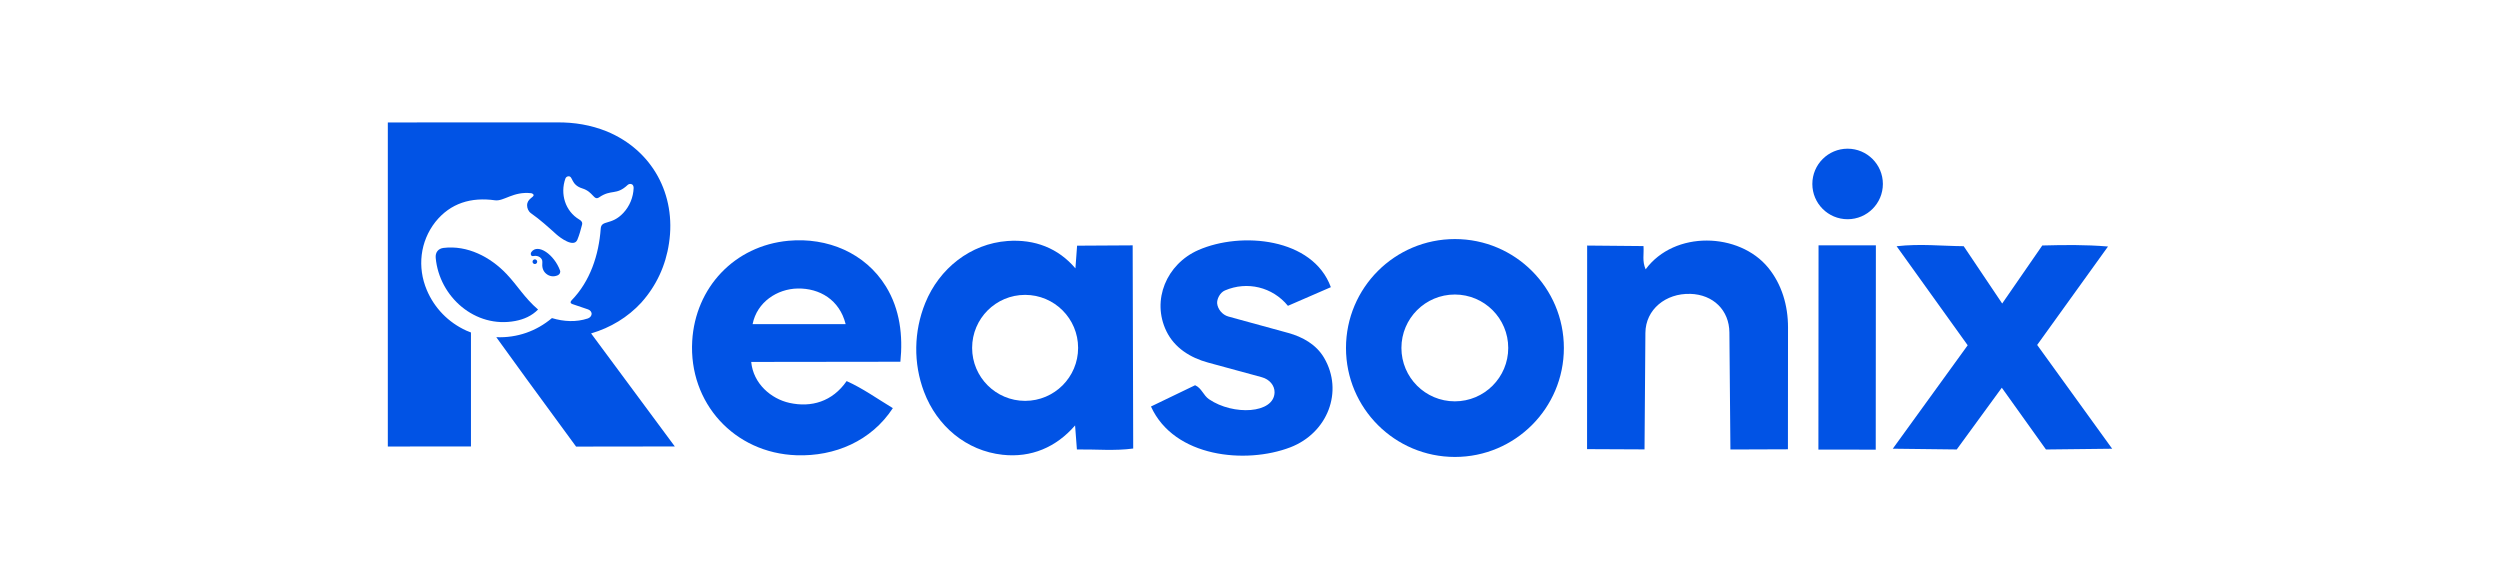
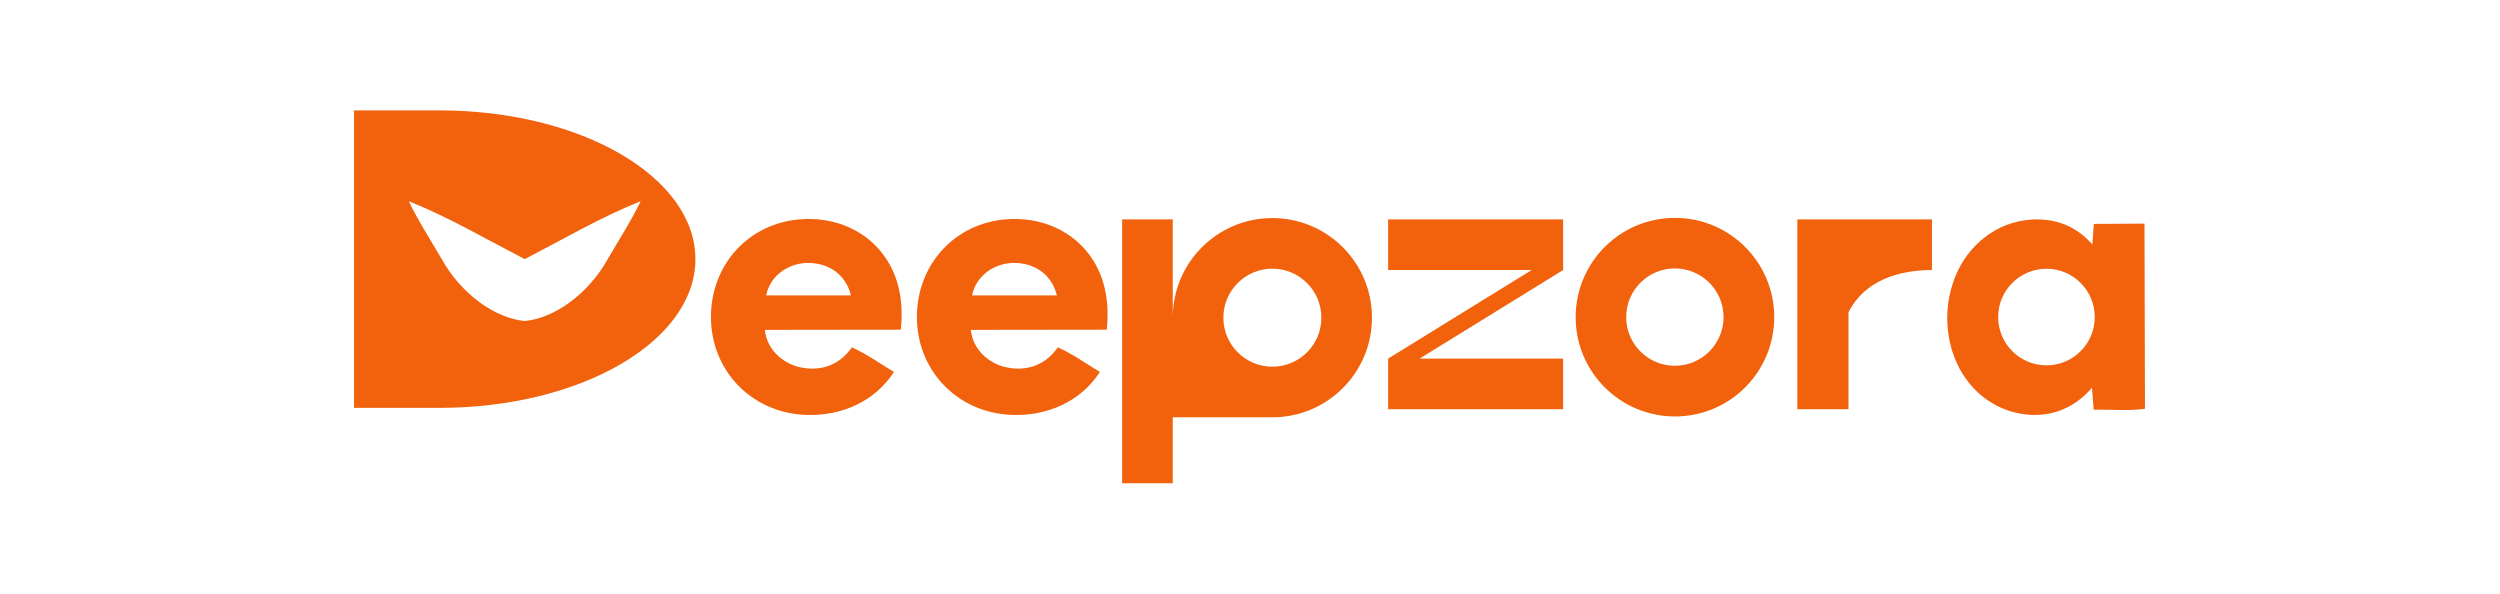
- <svg xmlns="http://www.w3.org/2000/svg" id="_图层_1" data-name="图层 1" viewBox="0 0 1692.66 392.25">
+ <svg xmlns="http://www.w3.org/2000/svg" id="_图层_1" data-name="图层 1" viewBox="0 0 1857.2 441" role="img" aria-label="Deepzora">
  <defs>
    <style>
      .cls-1 {
-         fill: #0153e5;
+         fill: #F2610C;
      }
    </style>
  </defs>
-   <path class="cls-1" d="M767.26,303.68c-12.37,1.71-24.96.46-38.13.63l-1.23-16.27c-12.87,14.9-29.84,21.97-49.07,19.87-24.58-2.69-44.41-19.38-53.2-42.6-7.32-19.32-6.99-40.86.81-60.12,9.5-23.46,30.72-40.21,55.73-42.02,18.41-1.33,34.33,4.84,45.96,18.54l1.13-15.37,37.63-.22.36,137.56ZM729.95,235.53c0-19.82-16.06-35.88-35.88-35.88s-35.88,16.06-35.88,35.88,16.06,35.88,35.88,35.88,35.88-16.06,35.88-35.88Z" />
-   <path class="cls-1" d="M573.23,258.02c11.08,4.99,20.6,11.87,31.28,18.31-14.54,22.26-39.3,32.78-65.14,31.91-42.29-1.42-73.12-35.5-70.7-77.31,2.1-36.29,28.66-64.56,65.17-67.92,26.31-2.42,52.01,8.19,66.02,30.99,9.52,15.5,11.55,33.39,9.76,50.92l-101,.13c1.4,14.77,13.51,25.01,25.92,27.74,14.72,3.24,29.02-.82,38.69-14.77ZM572.56,219.47c-4.12-16.52-17.68-24.4-32.5-24.13-13.74.25-27.5,9.07-30.5,24.11l63,.02Z" />
-   <path class="cls-1" d="M1058.84,235.62c0,40.74-33.02,73.76-73.76,73.76s-73.76-33.02-73.76-73.76,33.02-73.76,73.76-73.76,73.76,33.02,73.76,73.76ZM1021.17,235.57c0-19.97-16.19-36.16-36.16-36.16s-36.16,16.19-36.16,36.16,16.19,36.16,36.16,36.16,36.16-16.19,36.16-36.16Z" />
-   <path class="cls-1" d="M1144.36,198.98c-16.4-.48-30.2,10.42-30.32,26.41l-.59,78.88-38.91-.18.06-137.83,38.15.35c.41,5.66-1.03,9.97,1.45,15.75,19.54-26.51,63.34-25.07,82.95-1.16,9.2,11.23,13.46,25.62,13.45,40.38l-.06,82.62-38.94.14-.69-79.28c-.13-14.92-10.82-25.64-26.54-26.1Z" />
-   <path class="cls-1" d="M1430.09,303.82l-44.84.51-29.9-41.82-30.52,41.81-43.29-.52,50.71-70.03-48.12-67.06c16.29-1.81,30.31-.14,45.42-.02l26.06,38.81,27.14-39.29c14.85-.38,28.79-.61,44.5.69l-47.96,66.65,50.79,70.28Z" />
-   <path class="cls-1" d="M873.65,302.86c-30.01,11.52-78.69,6.96-94.37-27.63l29.88-14.4c4.49,1.96,5.5,6.8,9.44,9.49,16.43,11.17,43.99,9.75,44.36-4.61.12-4.72-3.46-8.89-8.58-10.29l-36.51-9.95c-11.77-3.21-22.59-9.81-28.13-21.2-10.25-21.06.12-45.53,21.63-54.96,29.01-12.72,77.53-8.27,89.7,25.13l-29.06,12.62c-10.47-12.8-27.66-16.84-42.64-10.42-3.51,1.5-5.54,6.03-5.28,8.81.35,3.7,3.39,7.71,7.59,8.86l40.46,11.09c9.77,2.68,19.02,7.82,24.29,16.77,13.52,22.96,2.31,51.05-22.78,60.69Z" />
-   <rect class="cls-1" x="1181.54" y="215.87" width="138.32" height="38.82" transform="translate(1014.48 1485.8) rotate(-89.96)" />
-   <circle class="cls-1" cx="1250.95" cy="124.55" r="23.88" />
+   <g transform="translate(263.0 82.0) scale(0.452868)">
+     <path class="cls-1" fill-rule="evenodd" d="M0 0H140C372 0 560 109.2 560 244C560 378.8 372 488 140 488H0ZM280 345.5C232.5 341.2 176.3 302.3 143.9 244C122.3 207.3 102.9 177 89.9 149C154.7 174.9 217.4 211.6 280 244C342.6 211.6 405.3 174.9 470.1 149C457.1 177 437.7 207.3 416.1 244C383.7 302.3 327.5 341.2 280 345.5Z" />
+   </g>
  <g>
-     <path class="cls-1" d="M369.75,185.3c2.09,1.76,4.98,2.41,7.95,1.06,1.18-.54,1.96-1.91,1.47-3.25-3.92-10.71-14.97-18.54-19.38-12.48-.54.74-.52,1.7-.11,2.29.32.47.97.57,1.82.4,2.68-.56,6.02,1.31,5.7,4.3-.33,3.12.3,5.79,2.56,7.69Z" />
-     <path class="cls-1" d="M434.28,204.78c10.12-11.32,16.46-25.01,18.67-40.07,5.04-32.93-11.31-63.01-42.11-75.75-10.83-4.35-21.95-6.2-33.76-6.09l-114.5.03v219.42s56.29-.04,56.29-.04v-77.17c-1.86-.69-3.15-1.27-3.15-1.27-12.24-5.59-21.6-15.29-26.74-27.44-6.56-15.51-4.54-32.9,5.78-46.12,10.28-12.84,24.31-16.92,40.41-14.67,5.95.83,12.3-6.15,24.4-4.81.81.09,1.63.7,1.71,1.18.28,1.65-4.4,2.54-4.4,7.05,0,1.9.85,4.1,2.65,5.36,6.17,4.33,11.51,9.19,17.1,14.22,2.72,2.44,11.93,9.31,14.27,3.72,1.37-3.26,2.27-6.68,3.18-10.15.45-1.72-.5-2.74-1.89-3.56-9.5-5.63-13.08-17.35-9.37-27.74.36-1,1.29-1.49,2.08-1.52,3.19-.14,1.49,5.78,9.38,8.21,7.49,2.31,7.71,8.53,11.35,6.05,8.48-5.78,11.54-1.05,19.41-8.46.81-.76,2.2-.82,3.04-.23.52.36.97,1.29.93,2.38-.23,6.26-2.67,12.24-6.95,16.84-8.09,8.69-14.89,4.53-15.33,10.62-1.29,17.86-7.13,35.69-19.81,48.66-.41.42-.65,1.01-.58,1.41.07.42.57.83,1.12,1.01l10.68,3.63c1.51.51,2.6,1.87,2.41,3.31-.17,1.26-1.17,2.37-2.61,2.85-7.84,2.59-16.26,2.14-24.24-.27-10.56,8.89-23.54,13.48-37.68,12.93l20.53,28.34,33.49,45.73,66.85-.09-56.68-76.53c13.19-3.89,24.78-10.87,34.07-20.94Z" />
-     <circle class="cls-1" cx="362.14" cy="177.19" r="1.58" />
-     <path class="cls-1" d="M300.31,167.85c-3.53.43-5.65,2.96-5.31,6.74,2.39,26.35,26.7,47.92,53.94,42.72,5.8-1.11,11.08-3.41,15.36-7.74-9.27-7.98-13.79-16.12-21.41-24.13-10.91-11.47-26.43-19.54-42.58-17.59Z" />
+     <g transform="translate(59.61 0)">
+       <path class="cls-1" d="M573.23,258.02c11.08,4.99,20.6,11.87,31.28,18.31-14.54,22.26-39.3,32.78-65.14,31.91-42.29-1.42-73.12-35.5-70.7-77.31,2.1-36.29,28.66-64.56,65.17-67.92,26.31-2.42,52.01,8.19,66.02,30.99,9.52,15.5,11.55,33.39,9.76,50.92l-101,.13c1.4,14.77,13.51,25.01,25.92,27.74,14.72,3.24,29.02-.82,38.69-14.77ZM572.56,219.47c-4.12-16.52-17.68-24.4-32.5-24.13-13.74.25-27.5,9.07-30.5,24.11l63,.02Z" />
+     </g>
+     <g transform="translate(212.61 0)">
+       <path class="cls-1" d="M573.23,258.02c11.08,4.99,20.6,11.87,31.28,18.31-14.54,22.26-39.3,32.78-65.14,31.91-42.29-1.42-73.12-35.5-70.7-77.31,2.1-36.29,28.66-64.56,65.17-67.92,26.31-2.42,52.01,8.19,66.02,30.99,9.52,15.5,11.55,33.39,9.76,50.92l-101,.13c1.4,14.77,13.51,25.01,25.92,27.74,14.72,3.24,29.02-.82,38.69-14.77ZM572.56,219.47c-4.12-16.52-17.68-24.4-32.5-24.13-13.74.25-27.5,9.07-30.5,24.11l63,.02Z" />
+     </g>
+     <g transform="translate(833.61 304.0)">
+       <path class="cls-1" d="M0,-141.0H37.6V-68.0A74.0,74.0 0 1 1 111.6,6.0H37.6V55.0H0ZM75.2,-68.0a36.4,36.4 0 1,0 72.8,0a36.4,36.4 0 1,0 -72.8,0Z" />
+     </g>
+     <g transform="translate(1031.21 304.0)">
+       <path class="cls-1" d="M0,-141.0H130.0V-103.4L23.37,-37.6H130.0V0H0V-37.6L106.63,-103.4H0Z" />
+     </g>
+     <g transform="translate(259.21 0)">
+       <path class="cls-1" d="M1058.84,235.62c0,40.74-33.02,73.76-73.76,73.76s-73.76-33.02-73.76-73.76,33.02-73.76,73.76-73.76,73.76,33.02,73.76,73.76ZM1021.17,235.57c0-19.97-16.19-36.16-36.16-36.16s-36.16,16.19-36.16,36.16,16.19,36.16,36.16,36.16,36.16-16.19,36.16-36.16Z" />
+     </g>
+     <g transform="translate(1335.21 304.0)">
+       <path class="cls-1" d="M0,-141.0H100.0V-103.4C76,-103.4 50,-96 38,-72L38,0H0Z" />
+     </g>
+     <g transform="translate(826.21 0)">
+       <path class="cls-1" d="M767.26,303.68c-12.37,1.71-24.96.46-38.13.63l-1.23-16.27c-12.87,14.9-29.84,21.97-49.07,19.87-24.58-2.69-44.41-19.38-53.2-42.6-7.32-19.32-6.99-40.86.81-60.12,9.5-23.46,30.72-40.21,55.73-42.02,18.41-1.33,34.33,4.84,45.96,18.54l1.13-15.37,37.63-.22.36,137.56ZM729.95,235.53c0-19.82-16.06-35.88-35.88-35.88s-35.88,16.06-35.88,35.88,16.06,35.88,35.88,35.88,35.88-16.06,35.88-35.88Z" />
+     </g>
  </g>
</svg>
